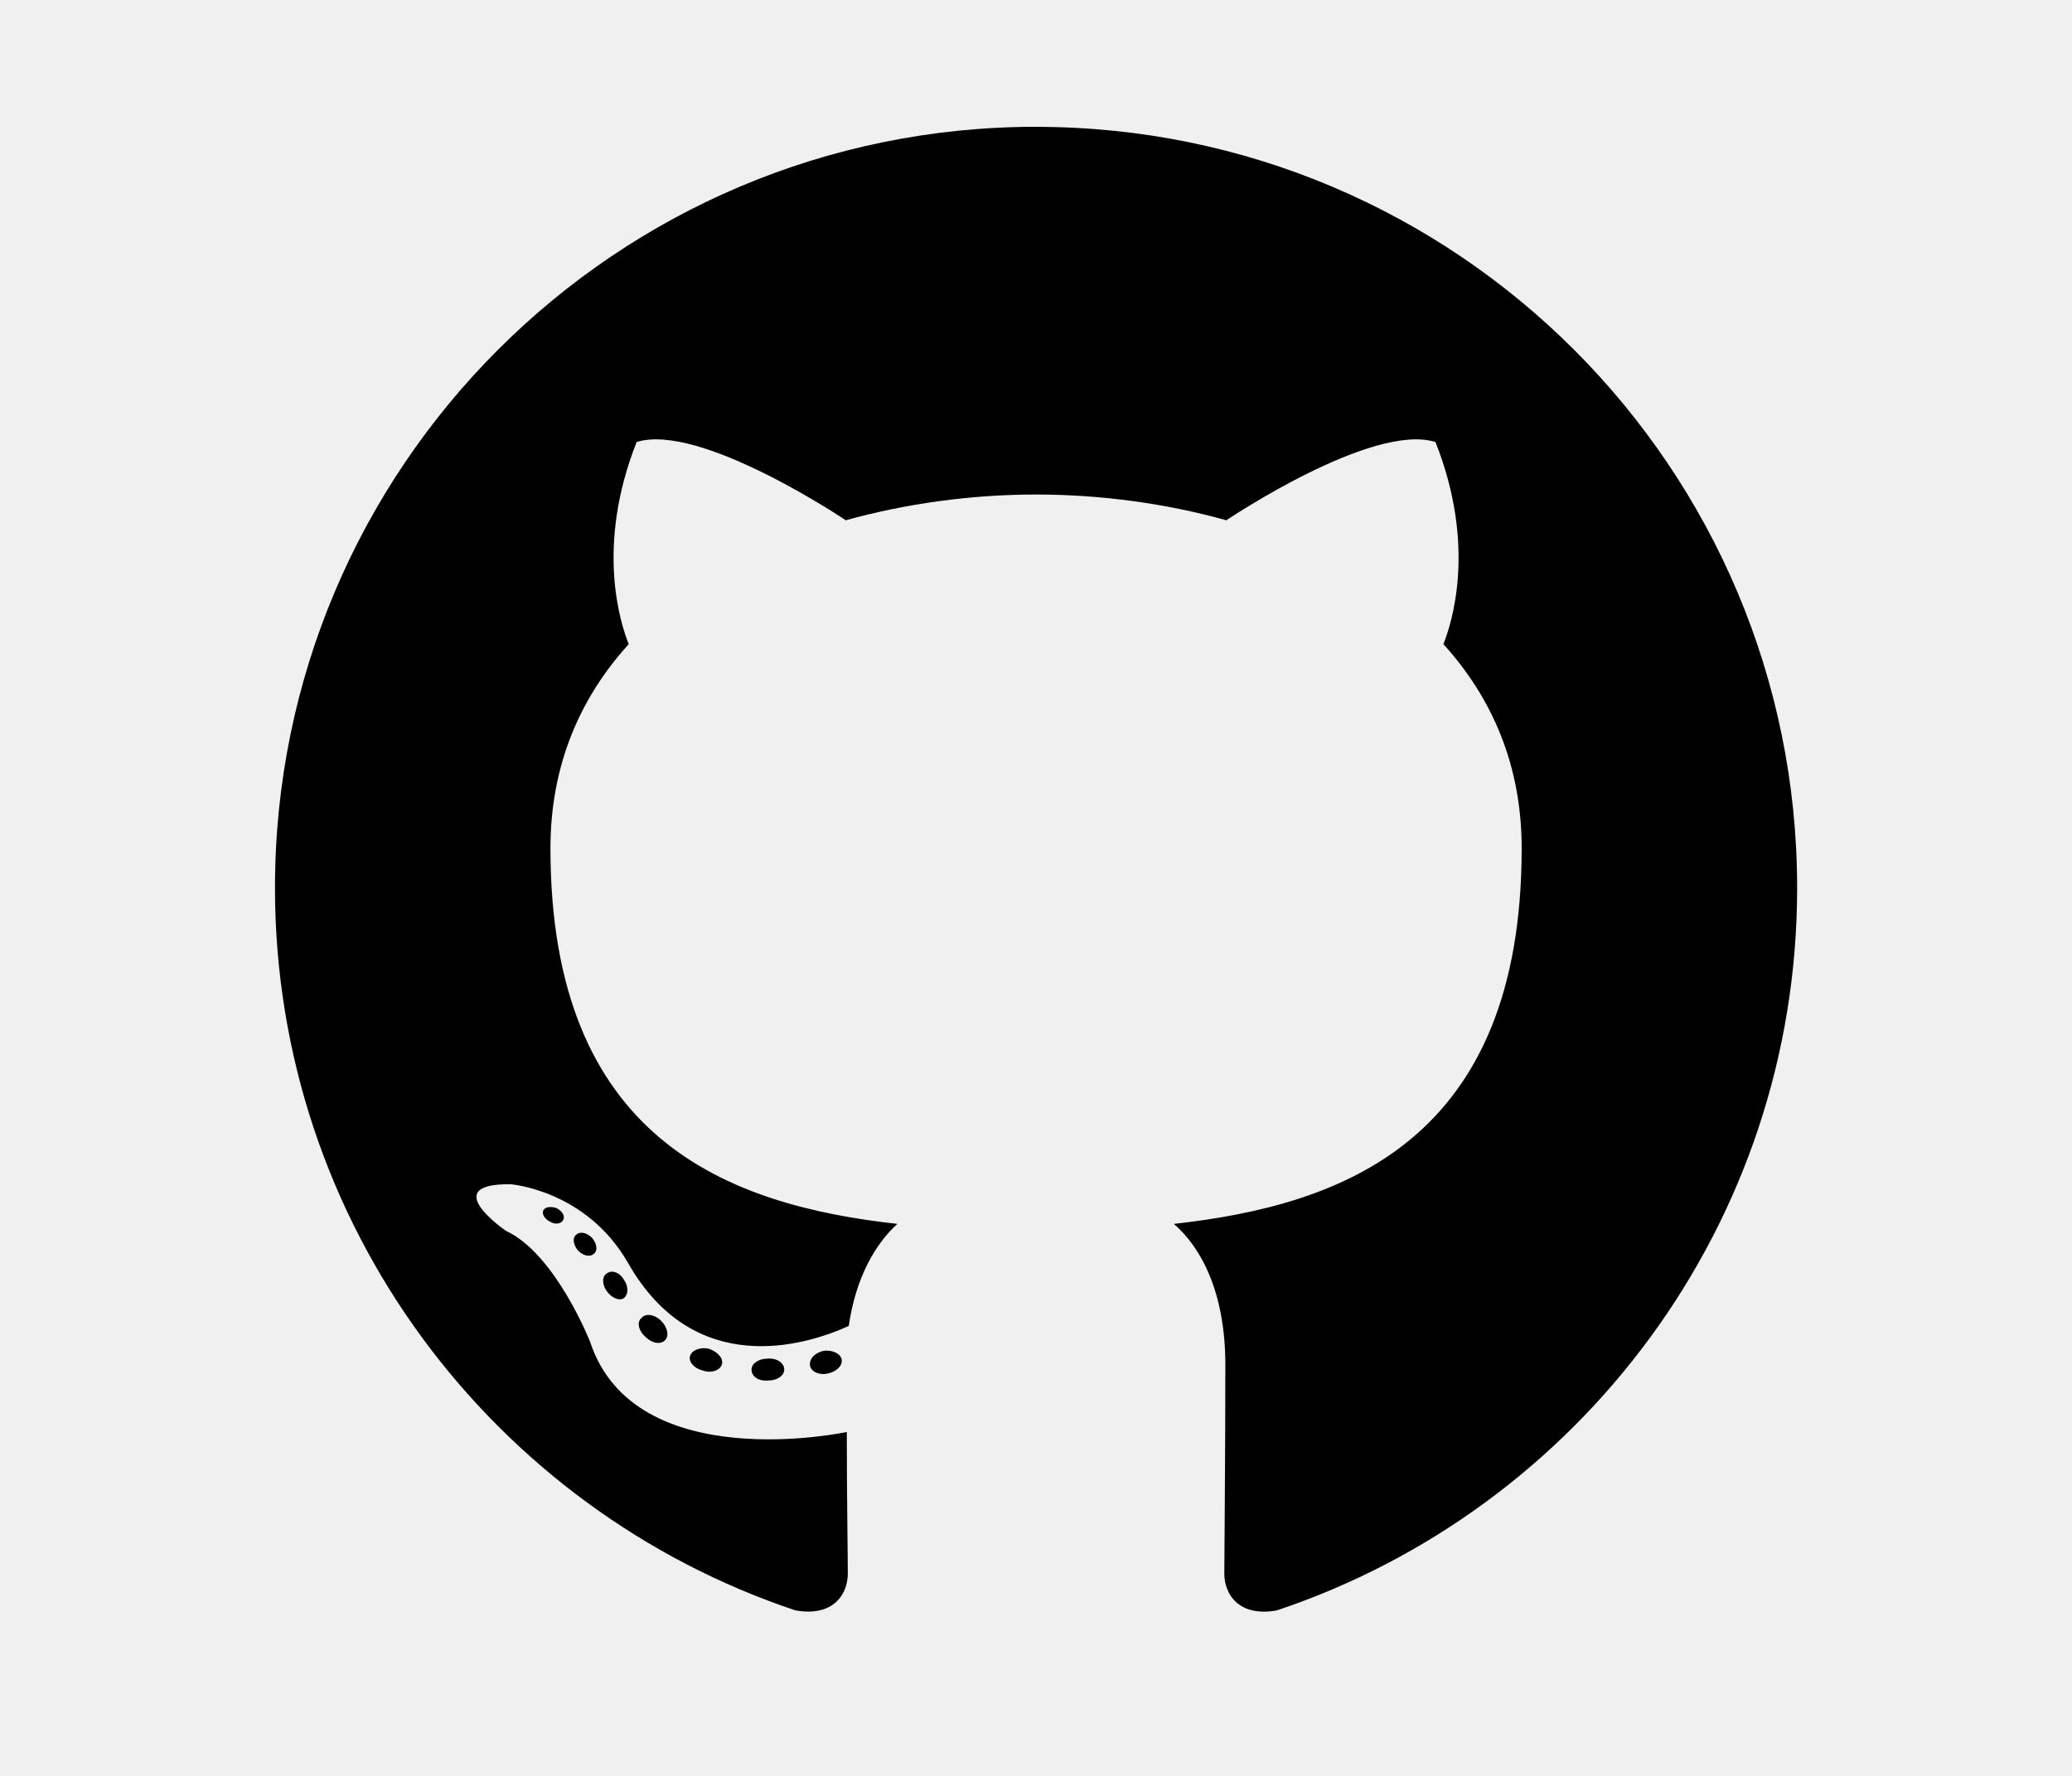
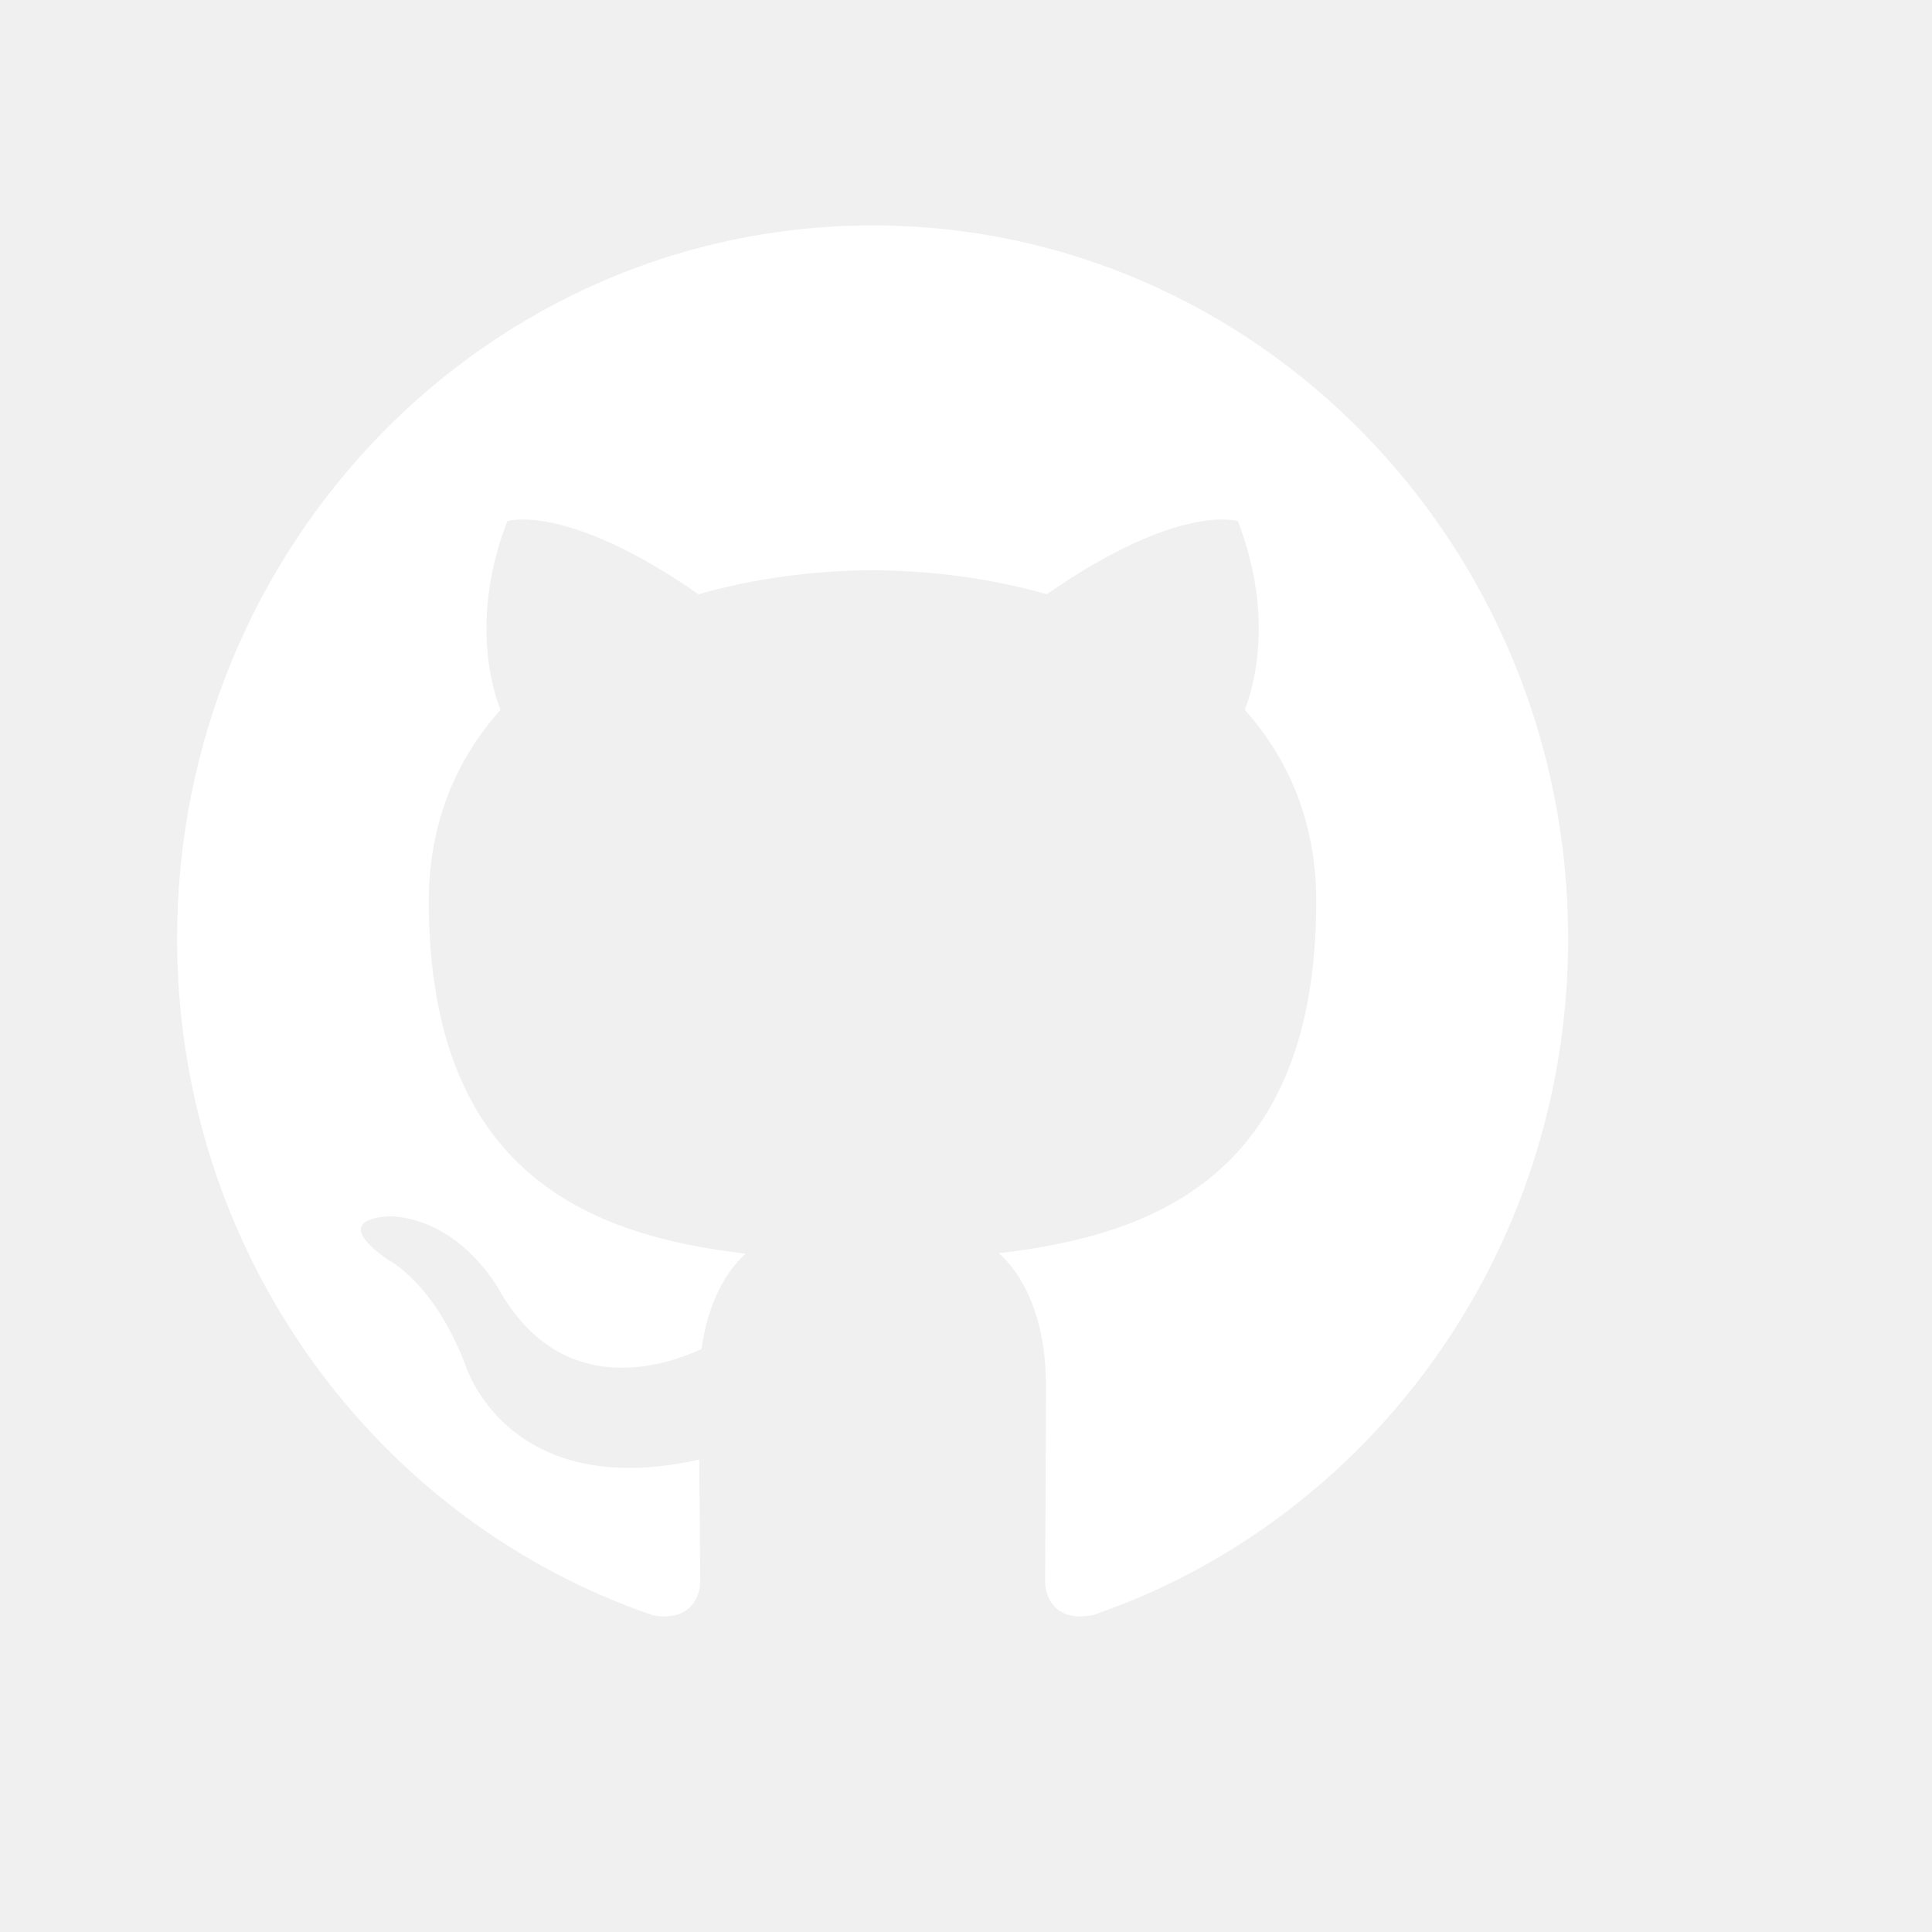
- <svg xmlns="http://www.w3.org/2000/svg" version="1.1" viewBox="0 0 24 28" height="24" width="28">
-   <path d="M12 2c6.625 0 12 5.375 12 12 0 5.297-3.437 9.797-8.203 11.391-0.609 0.109-0.828-0.266-0.828-0.578 0-0.391 0.016-1.687 0.016-3.297 0-1.125-0.375-1.844-0.812-2.219 2.672-0.297 5.484-1.313 5.484-5.922 0-1.313-0.469-2.375-1.234-3.219 0.125-0.313 0.531-1.531-0.125-3.187-1-0.313-3.297 1.234-3.297 1.234-0.953-0.266-1.984-0.406-3-0.406s-2.047 0.141-3 0.406c0 0-2.297-1.547-3.297-1.234-0.656 1.656-0.25 2.875-0.125 3.187-0.766 0.844-1.234 1.906-1.234 3.219 0 4.594 2.797 5.625 5.469 5.922-0.344 0.313-0.656 0.844-0.766 1.609-0.688 0.313-2.438 0.844-3.484-1-0.656-1.141-1.844-1.234-1.844-1.234-1.172-0.016-0.078 0.734-0.078 0.734 0.781 0.359 1.328 1.75 1.328 1.75 0.703 2.141 4.047 1.422 4.047 1.422 0 1 0.016 1.937 0.016 2.234 0 0.313-0.219 0.688-0.828 0.578-4.766-1.594-8.203-6.094-8.203-11.391 0-6.625 5.375-12 12-12zM4.547 19.234c0.031-0.063-0.016-0.141-0.109-0.187-0.094-0.031-0.172-0.016-0.203 0.031-0.031 0.063 0.016 0.141 0.109 0.187 0.078 0.047 0.172 0.031 0.203-0.031zM5.031 19.766c0.063-0.047 0.047-0.156-0.031-0.25-0.078-0.078-0.187-0.109-0.25-0.047-0.063 0.047-0.047 0.156 0.031 0.25 0.078 0.078 0.187 0.109 0.25 0.047zM5.5 20.469c0.078-0.063 0.078-0.187 0-0.297-0.063-0.109-0.187-0.156-0.266-0.094-0.078 0.047-0.078 0.172 0 0.281s0.203 0.156 0.266 0.109zM6.156 21.125c0.063-0.063 0.031-0.203-0.063-0.297-0.109-0.109-0.25-0.125-0.313-0.047-0.078 0.063-0.047 0.203 0.063 0.297 0.109 0.109 0.25 0.125 0.313 0.047zM7.047 21.516c0.031-0.094-0.063-0.203-0.203-0.25-0.125-0.031-0.266 0.016-0.297 0.109s0.063 0.203 0.203 0.234c0.125 0.047 0.266 0 0.297-0.094zM8.031 21.594c0-0.109-0.125-0.187-0.266-0.172-0.141 0-0.25 0.078-0.25 0.172 0 0.109 0.109 0.187 0.266 0.172 0.141 0 0.25-0.078 0.25-0.172zM8.937 21.438c-0.016-0.094-0.141-0.156-0.281-0.141-0.141 0.031-0.234 0.125-0.219 0.234 0.016 0.094 0.141 0.156 0.281 0.125s0.234-0.125 0.219-0.219z" />
+ <svg xmlns="http://www.w3.org/2000/svg" fill="#FFFFFF" height="24" viewBox="0 0 24 24" width="24">
+   <g id="github" transform="translate(-5 -4.4) scale(0.72)">
+     <path d="M10,22.304 C10,27.74 13.438,32.352 18.207,33.979 C18.807,34.092 19.026,33.712 19.026,33.386 C19.026,33.094 19.015,32.32 19.009,31.294 C15.672,32.037 14.967,29.644 14.967,29.644 C14.421,28.222 13.635,27.844 13.635,27.844 C12.545,27.08 13.717,27.096 13.717,27.096 C14.922,27.183 15.555,28.364 15.555,28.364 C16.626,30.245 18.364,29.701 19.048,29.386 C19.157,28.591 19.467,28.05 19.81,27.741 C17.145,27.431 14.343,26.376 14.343,21.661 C14.343,20.317 14.811,19.219 15.579,18.359 C15.456,18.047 15.044,16.797 15.697,15.103 C15.697,15.103 16.704,14.771 18.996,16.364 C19.954,16.091 20.98,15.954 22,15.95 C23.02,15.954 24.046,16.091 25.005,16.364 C27.296,14.771 28.302,15.103 28.302,15.103 C28.956,16.797 28.544,18.047 28.421,18.359 C29.19,19.219 29.654,20.317 29.654,21.661 C29.654,26.387 26.849,27.427 24.176,27.732 C24.607,28.112 24.99,28.863 24.99,30.01 C24.99,31.656 24.976,32.983 24.976,33.386 C24.976,33.715 25.192,34.098 25.801,33.977 C30.565,32.347 34,27.739 34,22.304 C34,15.509 28.627,10 21.999,10 C15.373,10 10,15.509 10,22.304 Z" id="Shape">
+         </path>
+   </g>
</svg>
